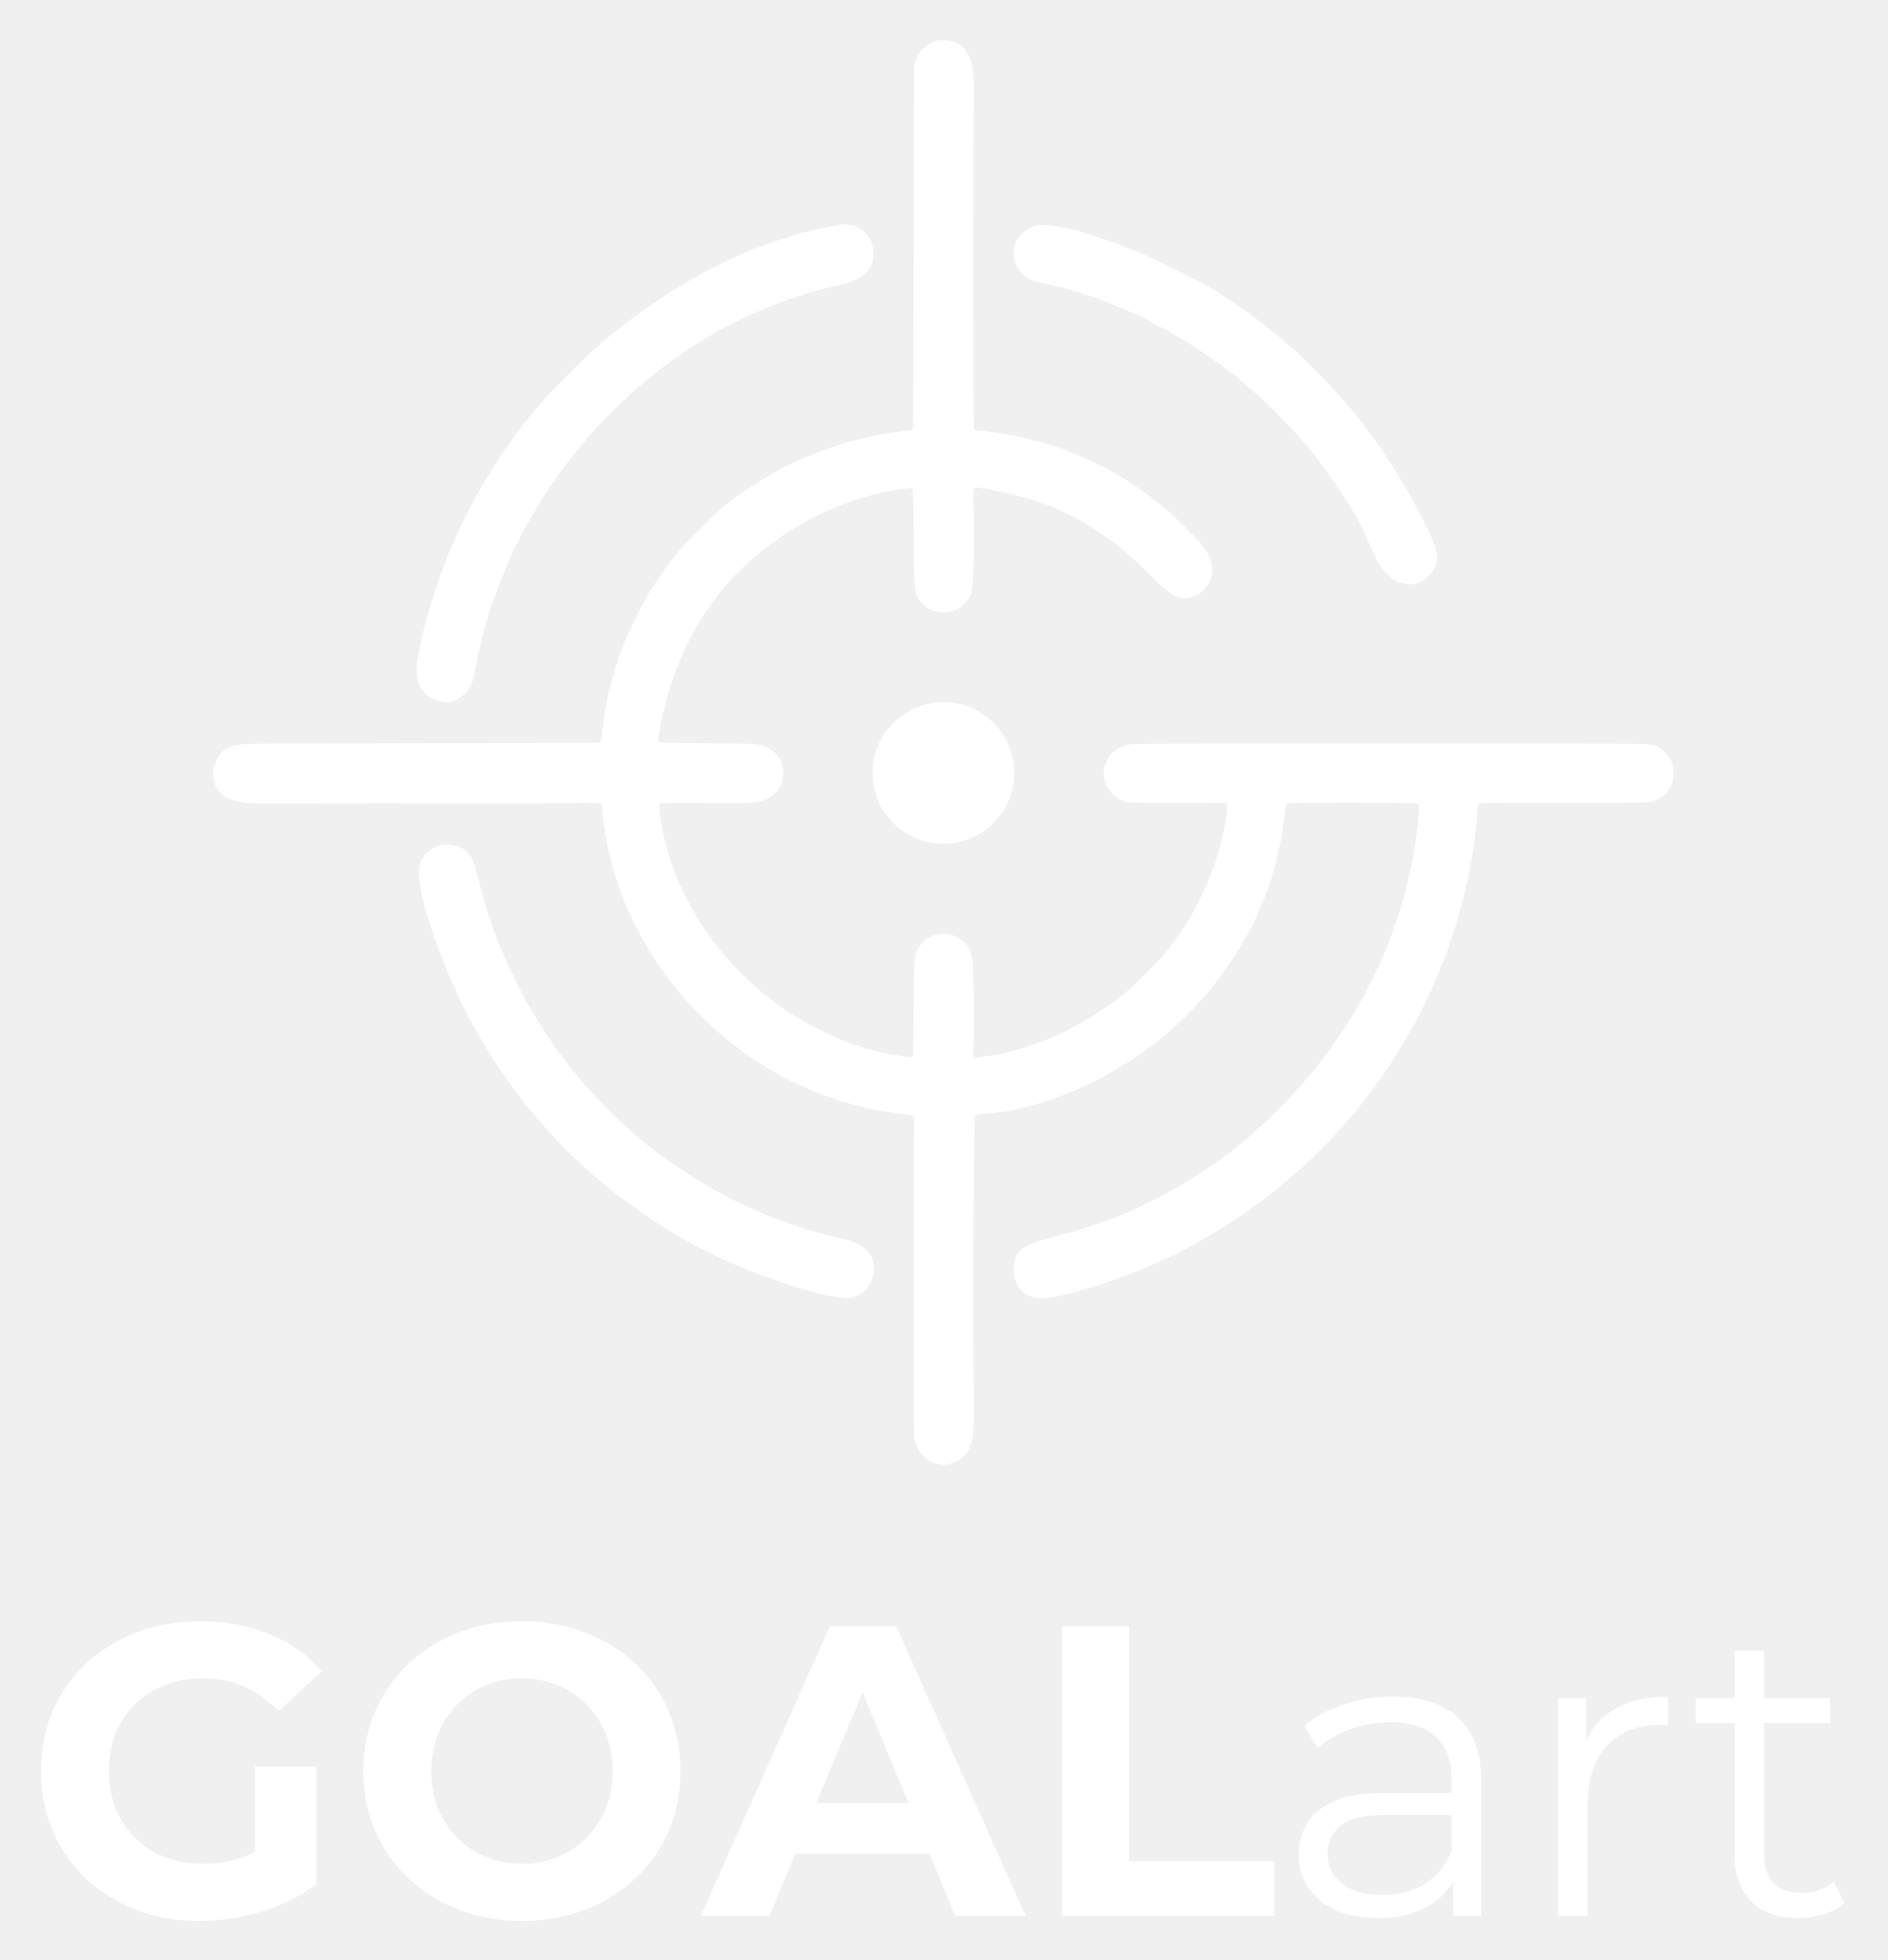
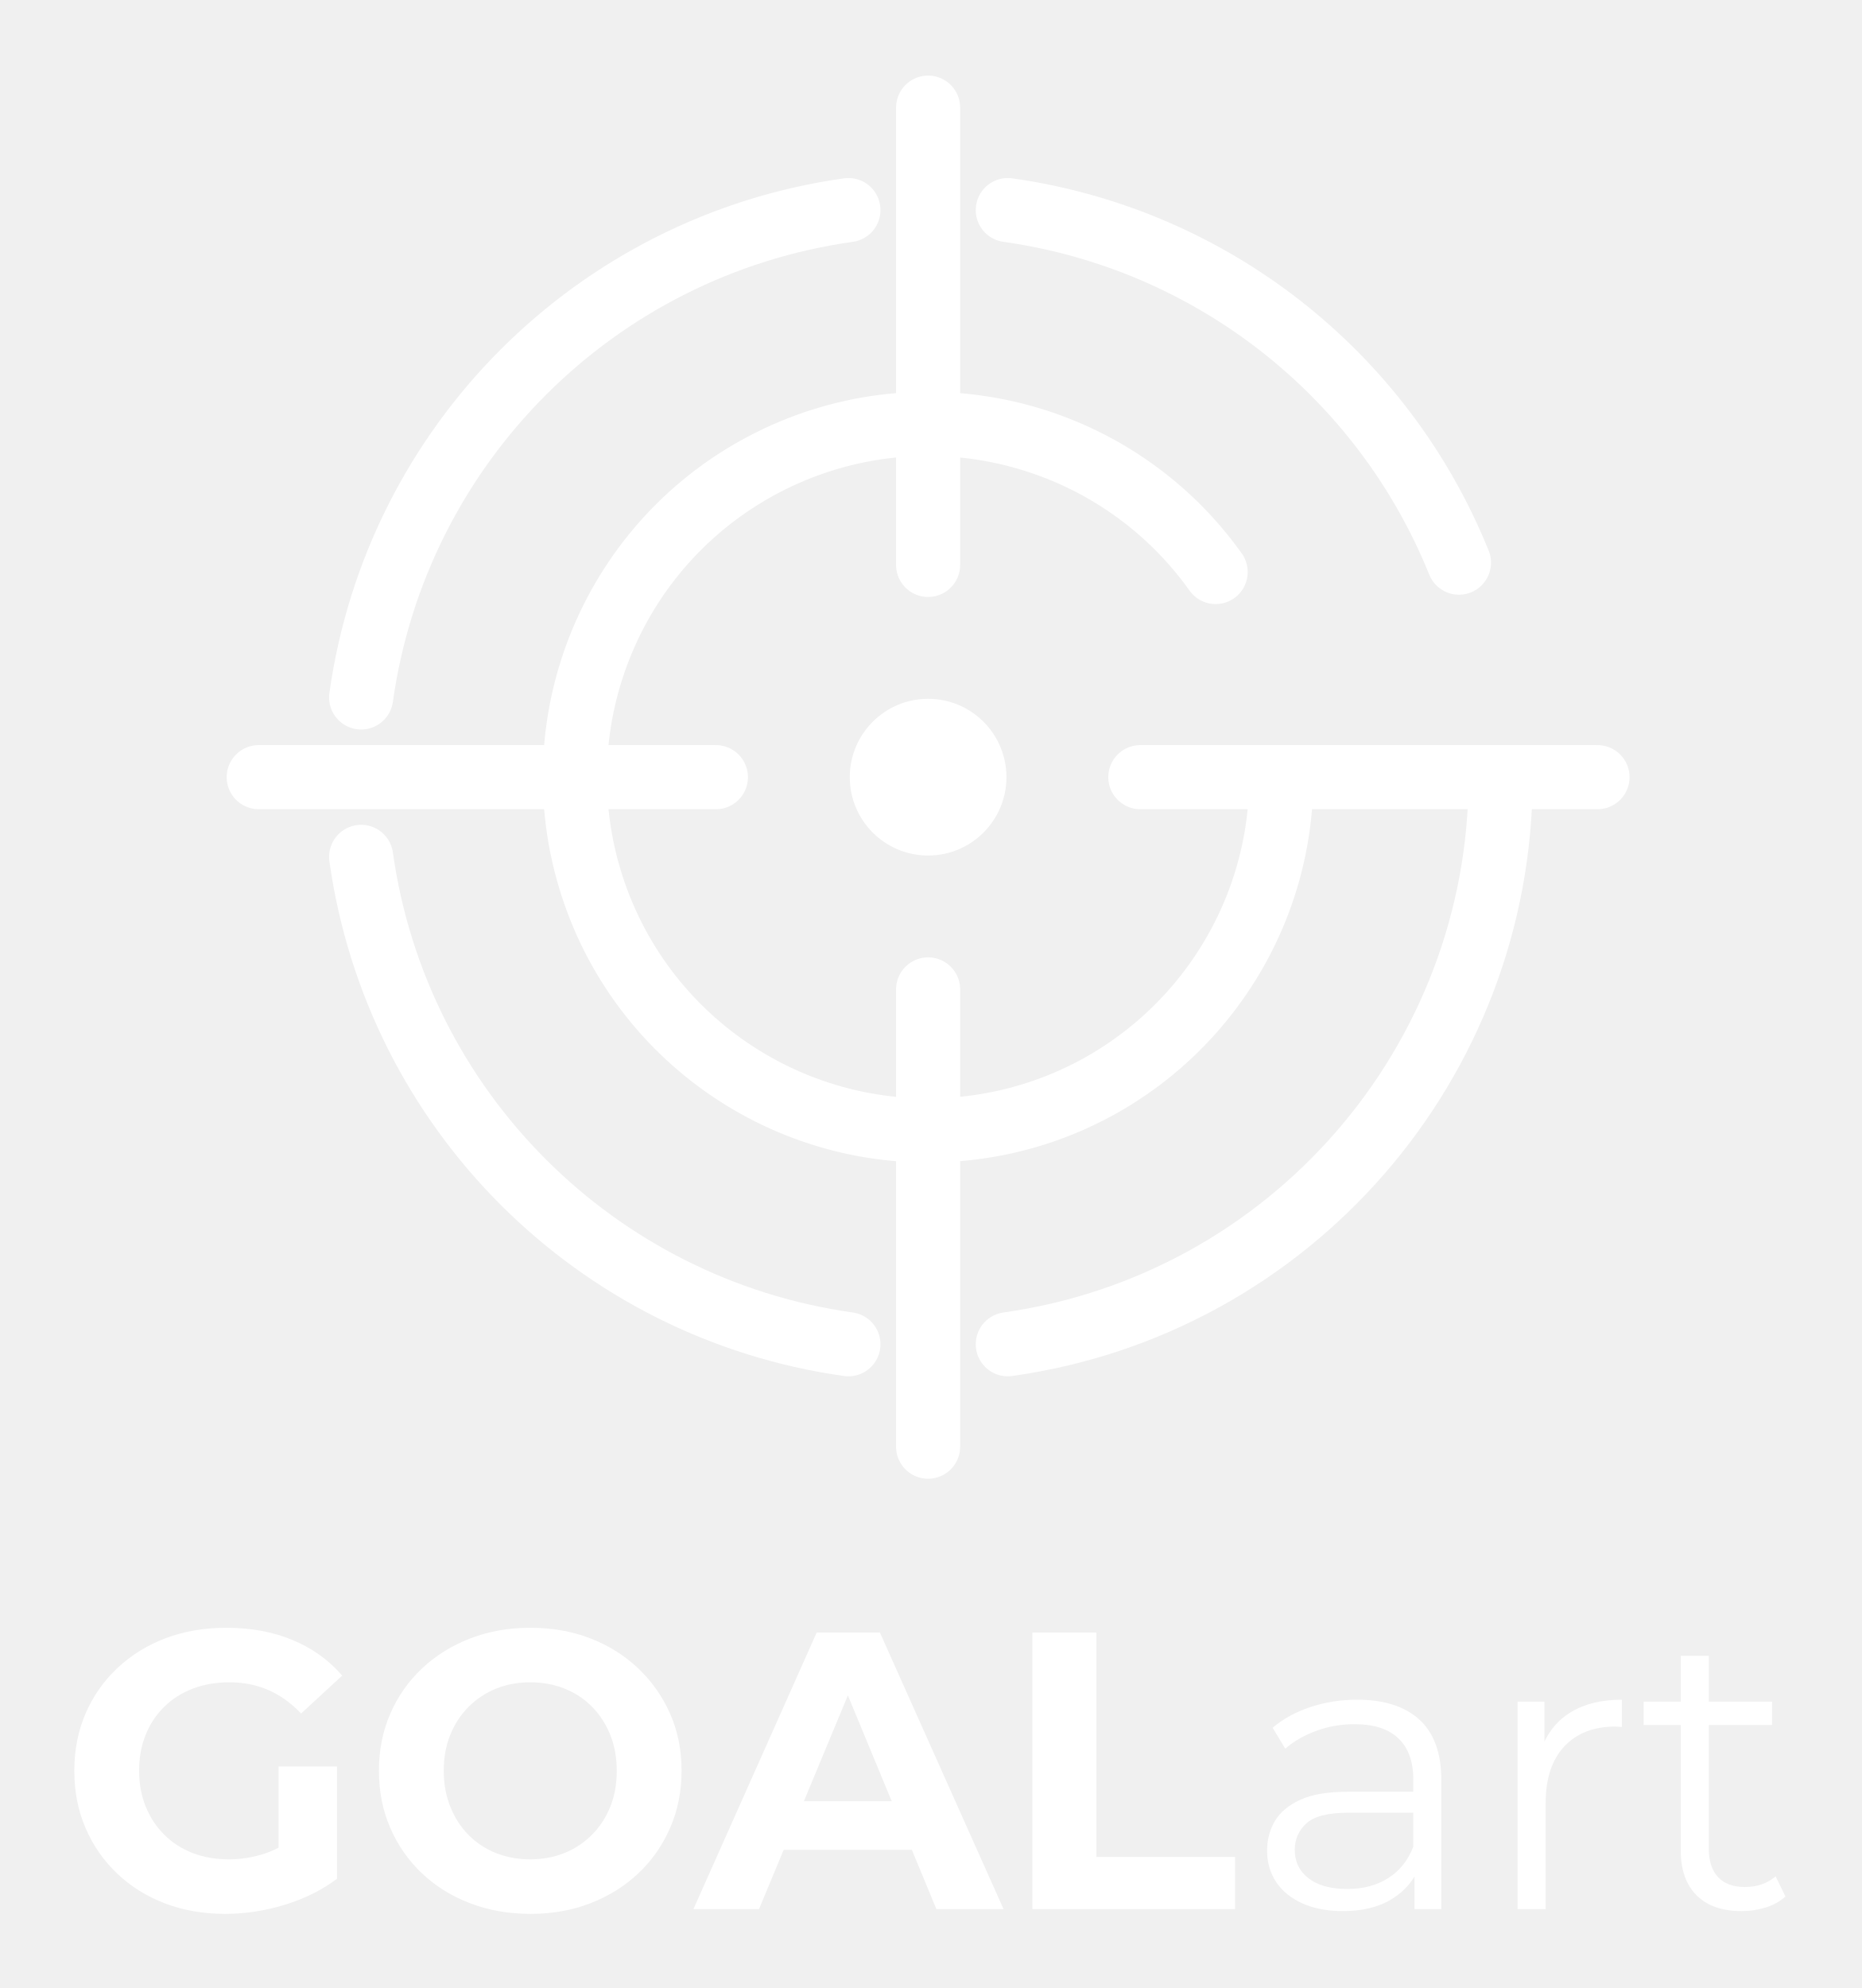
- <svg xmlns="http://www.w3.org/2000/svg" viewBox="0 0 1485.3 1542.3" width="1485" height="1542">
-   <g transform="translate(165.66,29.66) scale(0.5)">
-     <g transform="translate(0,2250) scale(0.1,-0.1)" fill="#FFFFFF" stroke="none">
-       <path d="M11361 22430 c-180 -100 -266 -213 -284 -375 -6 -45 -11 -1318 -13 -2894 -3 -1910 -7 -2818 -14 -2826 -6 -7 -43 -15 -83 -19 -40 -3 -101 -10 -137 -16 -36 -5 -96 -14 -135 -20 -94 -13 -226 -38 -315 -59 -25 -6 -65 -15 -90 -21 -74 -15 -121 -27 -197 -49 -40 -12 -103 -30 -140 -40 -251 -70 -749 -270 -941 -377 -37 -21 -105 -58 -152 -84 -273 -149 -721 -458 -840 -580 -8 -8 -40 -36 -70 -60 -70 -57 -441 -428 -500 -500 -25 -30 -55 -66 -67 -80 -417 -482 -786 -1147 -992 -1790 -83 -260 -110 -361 -152 -572 -5 -27 -14 -72 -19 -100 -27 -132 -46 -271 -58 -428 -5 -52 -13 -105 -18 -118 -10 -22 -10 -22 -2784 -26 -1979 -2 -2797 -6 -2850 -14 -169 -25 -226 -43 -282 -85 -123 -94 -195 -251 -185 -403 22 -321 244 -449 767 -445 200 2 3400 3 3945 1 259 -1 674 1 923 5 522 7 479 16 486 -98 5 -78 14 -162 36 -307 26 -180 47 -284 100 -492 6 -21 14 -55 19 -75 23 -92 52 -187 94 -308 42 -121 54 -154 106 -283 11 -26 29 -71 40 -100 77 -193 300 -601 464 -847 102 -152 321 -445 356 -475 3 -3 26 -29 50 -58 116 -142 419 -445 561 -562 30 -24 62 -52 70 -60 8 -9 35 -31 60 -50 25 -19 47 -37 50 -41 3 -3 59 -45 125 -94 66 -49 143 -106 170 -126 46 -34 283 -183 430 -271 74 -44 347 -181 435 -218 36 -15 103 -44 150 -64 134 -58 395 -152 503 -181 31 -8 82 -22 112 -30 145 -39 173 -47 215 -55 25 -5 65 -14 90 -20 25 -6 70 -16 100 -21 30 -5 80 -14 110 -20 67 -12 169 -27 275 -38 203 -22 201 -21 189 -119 -10 -87 -11 -4913 0 -4972 39 -215 179 -379 351 -411 22 -4 57 -11 78 -15 63 -12 211 28 287 76 170 109 224 286 221 715 -17 2098 -4 4691 24 4705 17 8 75 18 130 22 171 13 406 47 530 77 98 24 132 33 168 41 20 6 54 14 75 19 20 5 57 15 82 23 25 9 72 23 105 33 262 77 768 296 995 430 361 212 454 273 675 440 94 70 172 131 175 134 3 4 25 22 50 41 25 19 56 46 70 60 14 14 54 50 90 80 83 71 289 277 360 360 30 36 66 76 80 90 14 14 43 48 66 75 124 152 172 213 199 251 242 342 291 419 442 689 64 114 99 183 133 265 15 36 48 112 73 170 75 175 143 364 182 502 8 29 24 87 36 128 22 80 34 128 49 200 6 25 15 65 21 90 5 25 15 70 20 100 5 30 14 80 20 110 15 78 40 267 55 410 3 30 11 61 16 68 17 20 2061 18 2078 -3 24 -29 -9 -373 -70 -730 -6 -33 -15 -85 -20 -115 -19 -114 -48 -254 -80 -380 -5 -22 -14 -58 -20 -80 -5 -22 -14 -58 -20 -80 -5 -22 -14 -57 -19 -77 -5 -21 -15 -58 -23 -83 -8 -25 -21 -65 -28 -90 -20 -70 -135 -407 -163 -480 -49 -127 -94 -239 -137 -340 -41 -99 -274 -566 -323 -649 -22 -36 -57 -97 -80 -136 -139 -241 -361 -569 -541 -800 -93 -119 -197 -246 -216 -265 -8 -8 -36 -40 -60 -70 -25 -30 -61 -71 -80 -90 -19 -20 -60 -65 -90 -100 -71 -84 -416 -429 -500 -500 -35 -30 -85 -75 -110 -100 -25 -25 -66 -62 -92 -83 -26 -21 -53 -43 -60 -50 -7 -7 -33 -28 -58 -47 -25 -19 -47 -37 -50 -41 -53 -67 -731 -529 -963 -655 -44 -24 -84 -47 -90 -53 -19 -15 -525 -267 -617 -306 -191 -82 -261 -110 -415 -167 -241 -87 -452 -155 -587 -189 -60 -14 -121 -31 -148 -39 -14 -4 -43 -12 -65 -18 -536 -140 -644 -227 -645 -519 0 -289 206 -479 486 -449 87 9 196 24 219 30 11 3 61 14 110 26 85 21 139 35 295 80 111 32 501 159 580 189 41 16 113 43 160 60 47 18 110 43 140 56 180 77 239 104 370 166 80 38 149 69 154 69 38 0 602 322 906 517 215 138 692 487 778 570 7 7 34 29 60 50 26 21 54 45 62 53 8 9 40 36 70 60 30 25 71 61 90 80 19 19 64 60 100 90 83 71 428 416 500 500 30 36 69 79 85 95 17 17 48 53 70 80 22 28 49 59 61 71 11 12 38 44 60 70 21 27 41 51 44 54 3 3 21 25 40 50 19 25 37 47 41 50 3 3 64 82 134 175 233 309 450 647 683 1060 50 90 226 443 271 546 57 131 94 217 111 259 66 166 83 210 100 250 41 98 200 575 220 660 5 19 18 69 30 110 12 41 26 91 31 110 14 58 28 117 40 163 5 23 14 62 19 87 5 25 14 65 20 90 6 25 16 68 21 95 5 28 14 73 20 100 5 28 14 76 19 108 6 31 15 85 20 120 36 217 67 487 76 667 3 57 10 110 16 117 8 10 279 13 1345 13 1335 0 1335 0 1402 22 471 157 416 831 -74 901 -95 13 -7957 13 -8110 0 -541 -49 -633 -717 -123 -904 50 -18 87 -19 823 -19 423 0 775 -4 782 -8 17 -11 -17 -286 -56 -452 -6 -25 -15 -65 -20 -90 -5 -25 -19 -79 -31 -120 -12 -41 -25 -91 -29 -110 -46 -199 -259 -706 -394 -935 -94 -161 -133 -224 -180 -295 -59 -89 -253 -348 -276 -370 -9 -8 -37 -40 -61 -70 -55 -66 -388 -401 -450 -451 -25 -20 -59 -49 -76 -65 -232 -215 -859 -601 -1196 -735 -175 -69 -446 -166 -508 -180 -19 -4 -53 -13 -75 -19 -114 -32 -119 -33 -260 -61 -104 -20 -163 -30 -245 -38 -47 -4 -92 -11 -101 -15 -34 -15 -41 16 -34 161 18 388 3 1319 -24 1438 -85 372 -565 478 -806 177 -103 -129 -107 -170 -112 -1032 -2 -398 -7 -728 -11 -732 -10 -10 -199 13 -337 41 -27 6 -72 15 -100 20 -27 5 -69 15 -92 20 -24 6 -60 15 -80 20 -74 17 -345 103 -433 137 -145 56 -183 73 -403 182 -348 171 -572 311 -847 530 -58 46 -62 50 -149 122 -59 48 -416 403 -466 461 -16 20 -49 58 -72 85 -143 170 -302 389 -393 542 -35 59 -73 123 -86 143 -30 48 -199 385 -223 446 -120 301 -168 439 -212 616 -5 20 -14 56 -20 80 -53 211 -91 525 -66 545 13 11 399 12 1192 2 90 -1 307 16 365 28 546 119 502 837 -55 905 -44 5 -401 11 -794 13 -772 5 -748 3 -736 58 3 17 10 56 15 86 22 130 30 177 39 215 5 22 12 56 16 75 3 19 11 53 16 75 6 22 14 56 19 75 84 351 200 670 367 1008 231 467 589 946 913 1220 30 26 71 63 90 82 19 19 55 51 80 70 25 19 54 43 65 54 24 22 207 158 325 242 75 53 157 103 400 245 86 50 292 146 465 217 179 74 385 142 548 183 20 5 55 14 77 19 150 38 274 62 410 79 36 5 83 12 105 16 68 12 64 50 69 -716 6 -954 9 -977 141 -1112 253 -258 716 -123 778 227 26 149 38 858 22 1369 -8 265 -16 256 183 217 28 -5 76 -15 105 -20 28 -6 77 -15 107 -20 30 -5 73 -14 95 -19 22 -6 60 -15 85 -20 25 -6 63 -16 85 -22 56 -15 104 -27 150 -37 245 -56 704 -253 986 -423 181 -109 565 -391 639 -469 8 -8 40 -36 70 -60 30 -25 152 -142 270 -260 361 -359 479 -419 681 -346 335 121 399 496 141 816 -50 63 -465 476 -532 531 -30 24 -68 56 -85 71 -144 126 -481 365 -675 477 -41 24 -100 58 -130 76 -124 74 -468 235 -630 295 -47 18 -105 40 -130 51 -89 37 -385 127 -560 169 -227 56 -548 108 -772 126 -37 3 -72 11 -77 18 -9 11 -9 4789 0 5396 7 498 -148 730 -486 730 -103 0 -113 -2 -164 -30z" />
-       <path d="M9886 19553 c-4 -4 -33 -11 -64 -15 -31 -4 -81 -12 -109 -18 -29 -5 -74 -14 -100 -19 -45 -9 -76 -16 -170 -41 -37 -9 -89 -21 -163 -39 -157 -38 -679 -221 -873 -306 -528 -233 -892 -431 -1349 -736 -241 -161 -659 -467 -708 -519 -3 -3 -25 -21 -50 -40 -25 -19 -52 -41 -60 -50 -8 -8 -37 -33 -64 -55 -28 -22 -64 -53 -80 -70 -17 -16 -56 -50 -86 -75 -72 -59 -673 -661 -725 -725 -22 -28 -51 -61 -65 -75 -14 -14 -45 -50 -70 -80 -25 -30 -52 -62 -60 -70 -9 -8 -31 -35 -50 -60 -19 -25 -37 -47 -40 -50 -13 -12 -183 -235 -251 -330 -218 -303 -349 -511 -578 -910 -36 -63 -251 -495 -295 -591 -41 -91 -95 -216 -117 -271 -10 -27 -28 -70 -39 -98 -11 -27 -29 -74 -41 -102 -38 -96 -80 -212 -111 -308 -16 -52 -47 -147 -68 -210 -22 -63 -46 -140 -54 -170 -8 -30 -25 -89 -37 -130 -11 -41 -25 -93 -30 -115 -6 -22 -14 -58 -20 -80 -6 -22 -14 -59 -20 -82 -5 -24 -13 -62 -19 -85 -5 -24 -14 -65 -20 -93 -5 -27 -15 -70 -21 -95 -106 -433 24 -732 341 -781 30 -5 71 -11 91 -15 140 -24 367 156 411 326 20 77 30 117 39 163 5 26 13 68 19 95 5 26 14 72 20 102 25 131 31 158 60 273 6 20 15 56 20 80 42 167 62 236 148 493 290 868 714 1647 1291 2369 52 66 98 122 101 125 3 3 25 30 50 60 25 30 50 61 57 68 7 7 29 34 50 59 52 65 585 597 653 653 30 25 66 56 80 70 14 14 50 45 80 70 30 25 57 47 60 51 44 53 588 449 775 565 27 17 82 50 120 74 308 192 723 399 1075 536 63 25 135 54 160 64 73 31 487 162 603 191 20 5 56 14 80 20 23 6 59 15 80 20 20 5 54 13 75 19 20 5 78 19 127 30 332 80 488 233 488 480 0 200 -119 373 -304 440 -54 20 -227 29 -243 13z" />
-       <path d="M12970 19541 c-225 -89 -330 -230 -330 -443 0 -205 164 -402 366 -440 69 -13 159 -33 254 -58 19 -5 55 -14 80 -20 25 -6 62 -15 83 -20 20 -6 54 -14 75 -19 79 -19 372 -113 477 -153 122 -46 310 -122 405 -163 47 -21 114 -50 150 -65 147 -62 566 -286 795 -425 244 -148 781 -526 845 -595 3 -3 30 -25 60 -50 30 -25 62 -51 70 -60 8 -8 37 -33 64 -55 28 -22 64 -53 81 -70 17 -16 60 -55 95 -85 84 -72 387 -374 470 -470 36 -41 76 -86 90 -100 14 -14 50 -54 80 -90 30 -36 57 -67 60 -70 3 -3 21 -25 40 -50 19 -25 37 -47 40 -50 47 -45 286 -370 427 -580 234 -351 360 -572 463 -810 15 -36 46 -106 69 -155 23 -50 41 -94 41 -100 0 -23 131 -223 177 -271 63 -65 161 -130 217 -145 23 -6 55 -15 72 -20 234 -71 512 155 518 421 2 116 -145 462 -358 840 -29 52 -73 131 -98 175 -105 190 -382 627 -483 765 -166 224 -279 376 -284 380 -4 3 -22 25 -41 50 -19 25 -37 47 -40 50 -3 3 -21 25 -41 50 -20 25 -47 56 -59 70 -12 14 -39 45 -59 70 -20 25 -52 61 -71 80 -19 19 -60 64 -90 100 -72 84 -517 529 -600 600 -36 30 -76 66 -90 80 -14 14 -50 45 -80 70 -30 25 -62 52 -70 60 -14 15 -137 113 -345 276 -100 79 -333 245 -440 315 -203 133 -339 218 -415 261 -111 62 -693 352 -806 402 -184 79 -230 99 -371 155 -27 10 -70 28 -98 39 -188 78 -692 243 -815 267 -19 4 -53 11 -75 17 -199 47 -437 66 -505 39z" />
-       <path d="M3541 9770 c-234 -129 -300 -298 -242 -625 15 -89 28 -155 40 -200 6 -22 14 -58 20 -80 5 -22 15 -58 21 -80 6 -22 15 -53 19 -70 14 -51 148 -449 174 -516 14 -35 44 -113 67 -174 223 -581 461 -1052 799 -1585 165 -261 559 -800 620 -850 4 -3 22 -25 41 -50 19 -25 46 -56 60 -70 14 -14 45 -50 70 -80 25 -30 65 -75 90 -100 25 -25 70 -74 100 -110 69 -81 253 -265 351 -350 41 -36 94 -85 119 -110 25 -25 74 -70 110 -100 36 -30 72 -62 80 -70 8 -8 38 -33 65 -56 28 -22 86 -69 130 -105 283 -230 734 -544 998 -697 280 -161 394 -223 562 -306 153 -75 362 -173 470 -218 33 -14 76 -32 95 -41 20 -8 67 -27 105 -41 39 -15 86 -34 105 -43 19 -8 129 -47 245 -85 115 -39 226 -76 245 -83 56 -21 319 -101 380 -115 19 -5 53 -14 75 -19 145 -40 297 -66 439 -77 224 -18 446 207 446 451 0 269 -163 416 -550 495 -279 58 -647 172 -1055 326 -164 63 -334 138 -578 258 -212 103 -237 117 -512 280 -318 189 -875 582 -985 696 -8 8 -40 35 -70 60 -30 25 -66 56 -80 70 -14 14 -47 43 -75 65 -64 52 -483 471 -555 555 -30 36 -66 76 -80 90 -14 14 -45 50 -70 80 -25 30 -55 66 -67 80 -52 60 -258 328 -345 451 -144 202 -197 285 -453 719 -42 70 -289 572 -333 676 -19 44 -43 99 -54 124 -23 51 -60 149 -123 325 -23 66 -45 127 -48 135 -3 8 -28 87 -55 175 -64 205 -88 289 -122 425 -27 106 -34 132 -63 225 -50 162 -94 236 -175 297 -111 82 -343 107 -451 48z" />
+ <svg xmlns="http://www.w3.org/2000/svg" viewBox="-749.4 -627.4 1502.9 1604.9">
+   <g transform="translate(0,0) scale(1.15)">
+     <g fill="none" stroke="#FFFFFF" stroke-width="45" stroke-linecap="round">
+       <path d="M201.90,-144.01 A248,248 0 1 0 248.00,0.00" />
+       <path d="M372.73,-150.59 A402,402 0 0 0 55.95,-398.09" />
+       <path d="M-55.95,-398.09 A402,402 0 0 0 -398.09,-55.95" />
+       <path d="M-398.09,55.95 A402,402 0 0 0 -55.95,398.09" />
+       <path d="M55.95,398.09 A402,402 0 0 0 402.00,0.00" />
+       <path d="M149.00,-0.00 L470.00,-0.00" />
+       <path d="M0.00,-149.00 L0.00,-470.00" />
+       <path d="M-149.00,-0.00 L-470.00,-0.00" />
+       <path d="M-0.00,149.00 L-0.00,470.00" />
    </g>
+     <circle r="55" fill="#FFFFFF" />
  </g>
-   <circle cx="742.32" cy="608.24" r="55.73" fill="#FFFFFF" />
-   <g transform="translate(29.66,1273.66) scale(1)">
-     <g transform="translate(0.00,0)" fill="#FFFFFF">
-       <path d="M127.006 237.909Q99.971 237.909 77.334 229.114Q54.697 220.32 37.923 204.523Q21.149 188.726 11.866 167.229Q2.583 145.731 2.583 120.0Q2.583 94.269 11.866 72.771Q21.149 51.274 38.086 35.477Q55.023 19.68 77.823 10.886Q100.623 2.091 127.983 2.091Q157.949 2.091 182.377 12.189Q206.806 22.286 223.417 41.503L189.543 72.771Q165.114 47.04 130.589 47.04Q108.44 47.04 91.666 56.16Q74.891 65.28 65.446 81.729Q56.0 98.177 56.0 120.0Q56.0 141.171 65.446 157.783Q74.891 174.394 91.503 183.677Q108.114 192.96 129.937 192.96Q140.686 192.96 150.946 190.843Q161.206 188.726 170.977 183.514V116.417H219.183V208.92Q200.291 223.251 175.863 230.58Q151.434 237.909 127.006 237.909ZM381.0 237.909Q353.966 237.909 331.329 229.114Q308.691 220.32 291.754 204.36Q274.817 188.4 265.534 166.903Q256.251 145.406 256.251 120.0Q256.251 94.594 265.534 73.097Q274.817 51.6 291.754 35.64Q308.691 19.68 331.329 10.886Q353.966 2.091 381.0 2.091Q408.034 2.091 430.671 10.886Q453.309 19.68 470.246 35.477Q487.183 51.274 496.466 72.934Q505.749 94.594 505.749 120.0Q505.749 145.406 496.466 167.066Q487.183 188.726 470.246 204.523Q453.309 220.32 430.671 229.114Q408.034 237.909 381.0 237.909ZM381.0 192.96Q401.194 192.96 417.317 183.677Q433.44 174.394 442.886 157.946Q452.331 141.497 452.331 120.0Q452.331 98.503 442.886 82.054Q433.44 65.606 417.317 56.323Q401.194 47.04 381.0 47.04Q360.806 47.04 344.683 56.323Q328.56 65.606 319.114 82.054Q309.669 98.503 309.669 120.0Q309.669 141.497 319.114 157.946Q328.56 174.394 344.683 183.677Q360.806 192.96 381.0 192.96ZM521.709 234.0 623.331 6.0H675.446L777.394 234.0H722.023L701.829 185.143H595.971L575.777 234.0ZM612.583 145.08H685.217L649.063 58.114ZM806.006 234.0V6.0H858.771V191.006H973.097V234.0Z M1113.671 234.0V207.291Q1105.854 220.32 1090.871 227.974Q1075.889 235.629 1054.717 235.629Q1025.729 235.629 1008.954 221.786Q992.18 207.943 992.18 185.794Q992.18 172.766 998.531 161.691Q1004.883 150.617 1019.377 143.94Q1033.871 137.263 1058.3 137.263H1112.694V126.84Q1112.694 105.017 1100.48 93.291Q1088.266 81.566 1064.163 81.566Q1047.551 81.566 1032.569 87.103Q1017.586 92.64 1007.163 101.76L996.74 84.497Q1009.769 73.423 1028.009 67.397Q1046.249 61.371 1066.443 61.371Q1099.666 61.371 1117.743 77.983Q1135.82 94.594 1135.82 127.817V234.0ZM1112.694 182.537V154.526H1058.951Q1034.197 154.526 1024.589 163.32Q1014.98 172.114 1014.98 185.143Q1014.98 199.8 1026.38 208.594Q1037.78 217.389 1058.3 217.389Q1077.843 217.389 1091.849 208.431Q1105.854 199.474 1112.694 182.537ZM1196.343 234.0V62.674H1218.491V95.897Q1235.103 61.371 1282.657 61.371V83.846Q1281.029 83.846 1279.726 83.683Q1278.423 83.52 1277.12 83.52Q1250.086 83.52 1234.777 99.969Q1219.469 116.417 1219.469 146.709V234.0ZM1385.311 235.629Q1361.209 235.629 1348.18 222.437Q1335.151 209.246 1335.151 185.794V82.217H1304.534V62.674H1335.151V25.217H1358.277V62.674H1410.391V82.217H1358.277V184.491Q1358.277 215.76 1387.917 215.76Q1403.226 215.76 1413.323 206.966L1421.466 223.577Q1414.626 229.766 1405.017 232.697Q1395.409 235.629 1385.311 235.629Z" />
-     </g>
-   </g>
+   <path d="M-567.533 917.661Q-594.012 917.661 -616.184 909.207Q-638.355 900.753 -654.785 885.121Q-671.214 869.489 -680.306 848.434Q-689.398 827.379 -689.398 802.176Q-689.398 776.974 -680.306 755.919Q-671.214 734.864 -654.625 719.232Q-638.036 703.6 -615.705 695.146Q-593.374 686.692 -566.576 686.692Q-536.908 686.692 -513.141 696.581Q-489.374 706.471 -473.104 725.293L-506.282 755.919Q-518.405 743.158 -532.76 736.937Q-547.116 730.716 -564.024 730.716Q-580.294 730.716 -593.693 735.821Q-607.092 740.925 -616.822 750.495Q-626.552 760.066 -631.816 773.146Q-637.079 786.225 -637.079 802.176Q-637.079 817.808 -631.816 830.888Q-626.552 843.968 -616.822 853.698Q-607.092 863.428 -593.852 868.532Q-580.613 873.636 -564.662 873.636Q-549.349 873.636 -534.834 868.692Q-520.319 863.747 -506.601 851.943L-477.251 889.268Q-495.435 902.986 -519.521 910.324Q-543.607 917.661 -567.533 917.661ZM-477.251 889.268 -524.466 882.569V798.667H-477.251ZM-320.932 917.661Q-347.411 917.661 -369.902 909.047Q-392.392 900.434 -408.822 884.802Q-425.251 869.17 -434.343 848.115Q-443.435 827.06 -443.435 802.176Q-443.435 777.293 -434.343 756.238Q-425.251 735.183 -408.662 719.551Q-392.073 703.919 -369.742 695.305Q-347.411 686.692 -321.251 686.692Q-294.773 686.692 -272.601 695.305Q-250.429 703.919 -234 719.551Q-217.57 735.183 -208.319 756.078Q-199.067 776.974 -199.067 802.176Q-199.067 827.06 -208.319 848.274Q-217.57 869.489 -234 884.962Q-250.429 900.434 -272.601 909.047Q-294.773 917.661 -320.932 917.661ZM-321.251 873.636Q-306.257 873.636 -293.656 868.532Q-281.055 863.428 -271.484 853.857Q-261.914 844.287 -256.65 831.207Q-251.386 818.127 -251.386 802.176Q-251.386 786.225 -256.65 773.146Q-261.914 760.066 -271.325 750.495Q-280.736 740.925 -293.497 735.821Q-306.257 730.716 -321.251 730.716Q-336.245 730.716 -348.846 735.821Q-361.448 740.925 -371.018 750.495Q-380.589 760.066 -385.852 773.146Q-391.116 786.225 -391.116 802.176Q-391.116 817.808 -385.852 831.048Q-380.589 844.287 -371.178 853.857Q-361.767 863.428 -349.006 868.532Q-336.245 873.636 -321.251 873.636ZM-189.497 913.833 -89.963 690.52H-38.92L60.932 913.833H6.699L-74.969 716.679H-54.552L-136.54 913.833ZM-139.73 865.98 -126.012 826.741H-11.166L2.871 865.98ZM84.221 913.833V690.52H135.902V871.722H247.877V913.833Z" fill="#FFFFFF" />
+   <path d="M392.711 913.833V876.827L391.754 870.765V808.876Q391.754 787.502 379.791 776.017Q367.828 764.532 344.221 764.532Q327.951 764.532 313.276 769.956Q298.601 775.379 288.392 784.311L278.184 767.403Q290.945 756.557 308.81 750.655Q326.675 744.753 346.454 744.753Q378.994 744.753 396.699 760.864Q414.405 776.974 414.405 809.833V913.833ZM334.969 915.428Q316.147 915.428 302.27 909.207Q288.392 902.986 281.055 891.98Q273.718 880.974 273.718 866.618Q273.718 853.538 279.938 842.851Q286.159 832.164 300.356 825.624Q314.552 819.084 338.478 819.084H396.221V835.992H339.116Q314.871 835.992 305.46 844.606Q296.049 853.219 296.049 865.98Q296.049 880.336 307.215 888.949Q318.38 897.563 338.478 897.563Q357.619 897.563 371.497 888.79Q385.374 880.017 391.754 863.428L396.859 879.06Q390.478 895.649 374.687 905.538Q358.895 915.428 334.969 915.428ZM475.975 913.833V746.348H497.668V791.968L495.435 783.992Q502.454 764.851 519.043 754.802Q535.632 744.753 560.196 744.753V766.765Q558.92 766.765 557.644 766.606Q556.368 766.446 555.092 766.446Q528.613 766.446 513.619 782.557Q498.625 798.667 498.625 828.336V913.833ZM656.858 915.428Q633.251 915.428 620.49 902.667Q607.73 889.906 607.73 866.618V709.342H630.38V865.342Q630.38 880.017 637.877 887.992Q645.374 895.968 659.411 895.968Q674.404 895.968 684.294 887.354L692.269 903.624Q685.57 909.685 676.159 912.557Q666.748 915.428 656.858 915.428ZM577.742 765.17V746.348H681.423V765.17Z" fill="#FFFFFF" />
</svg>
